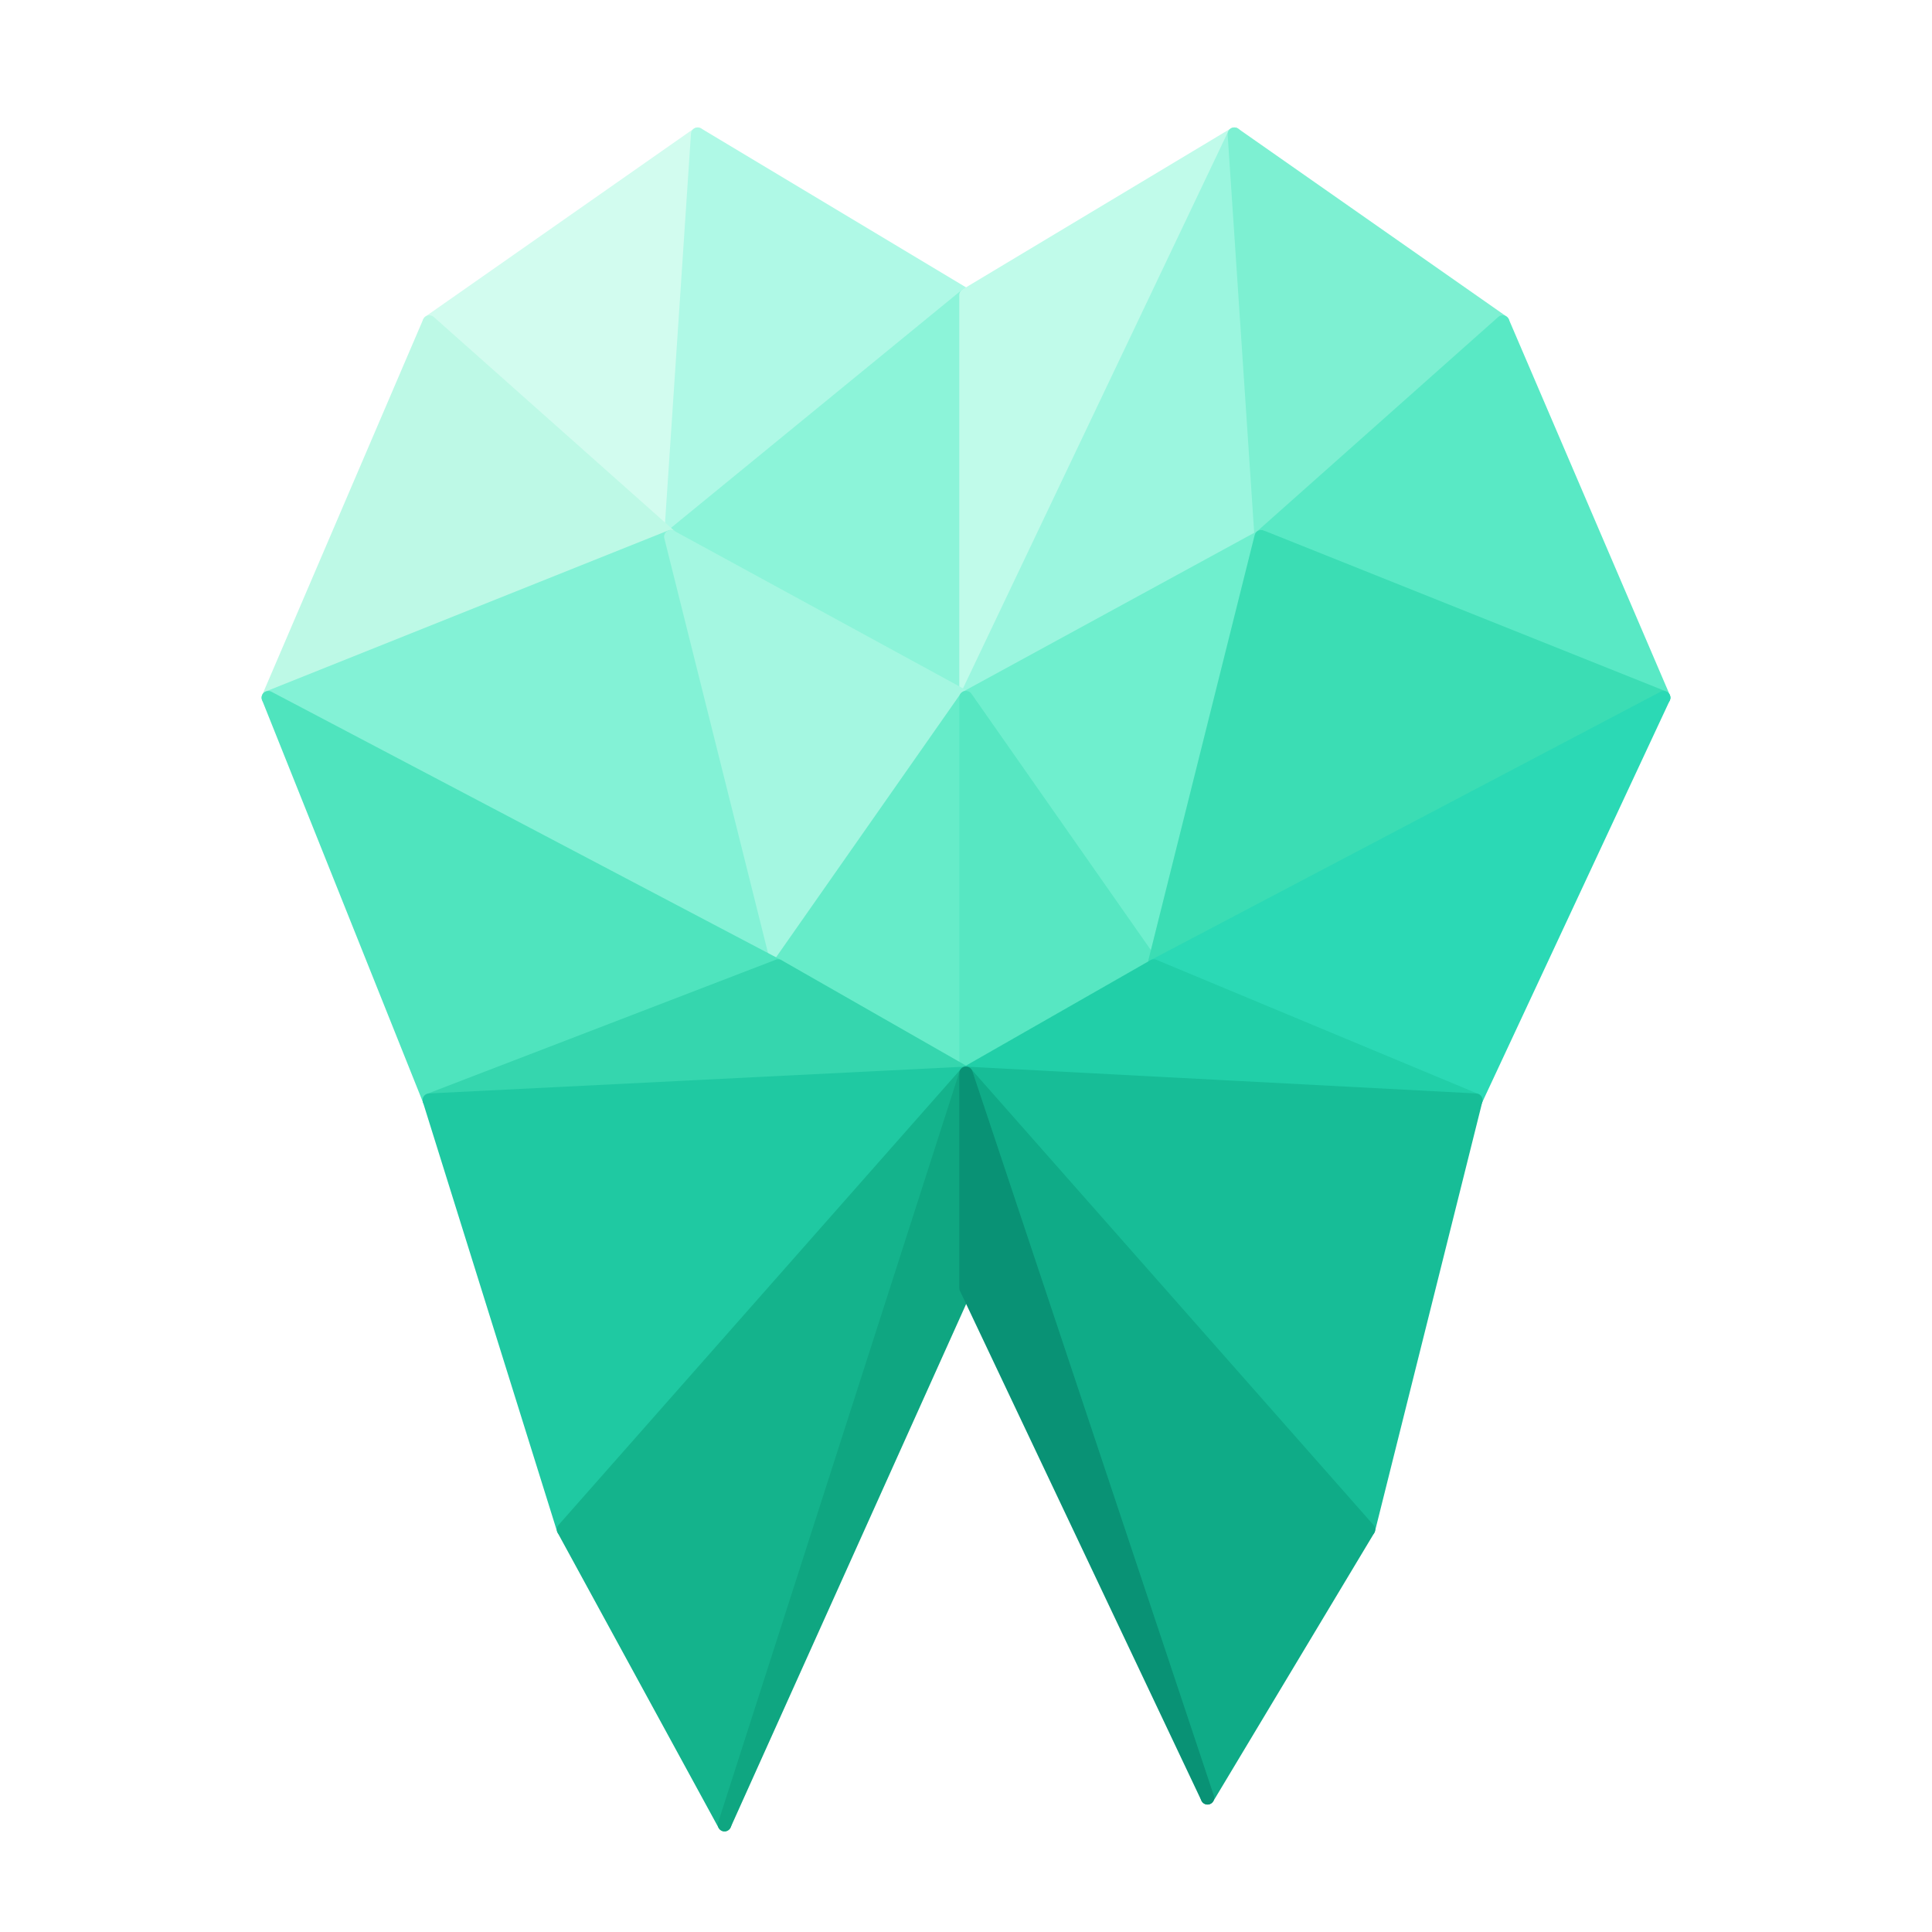
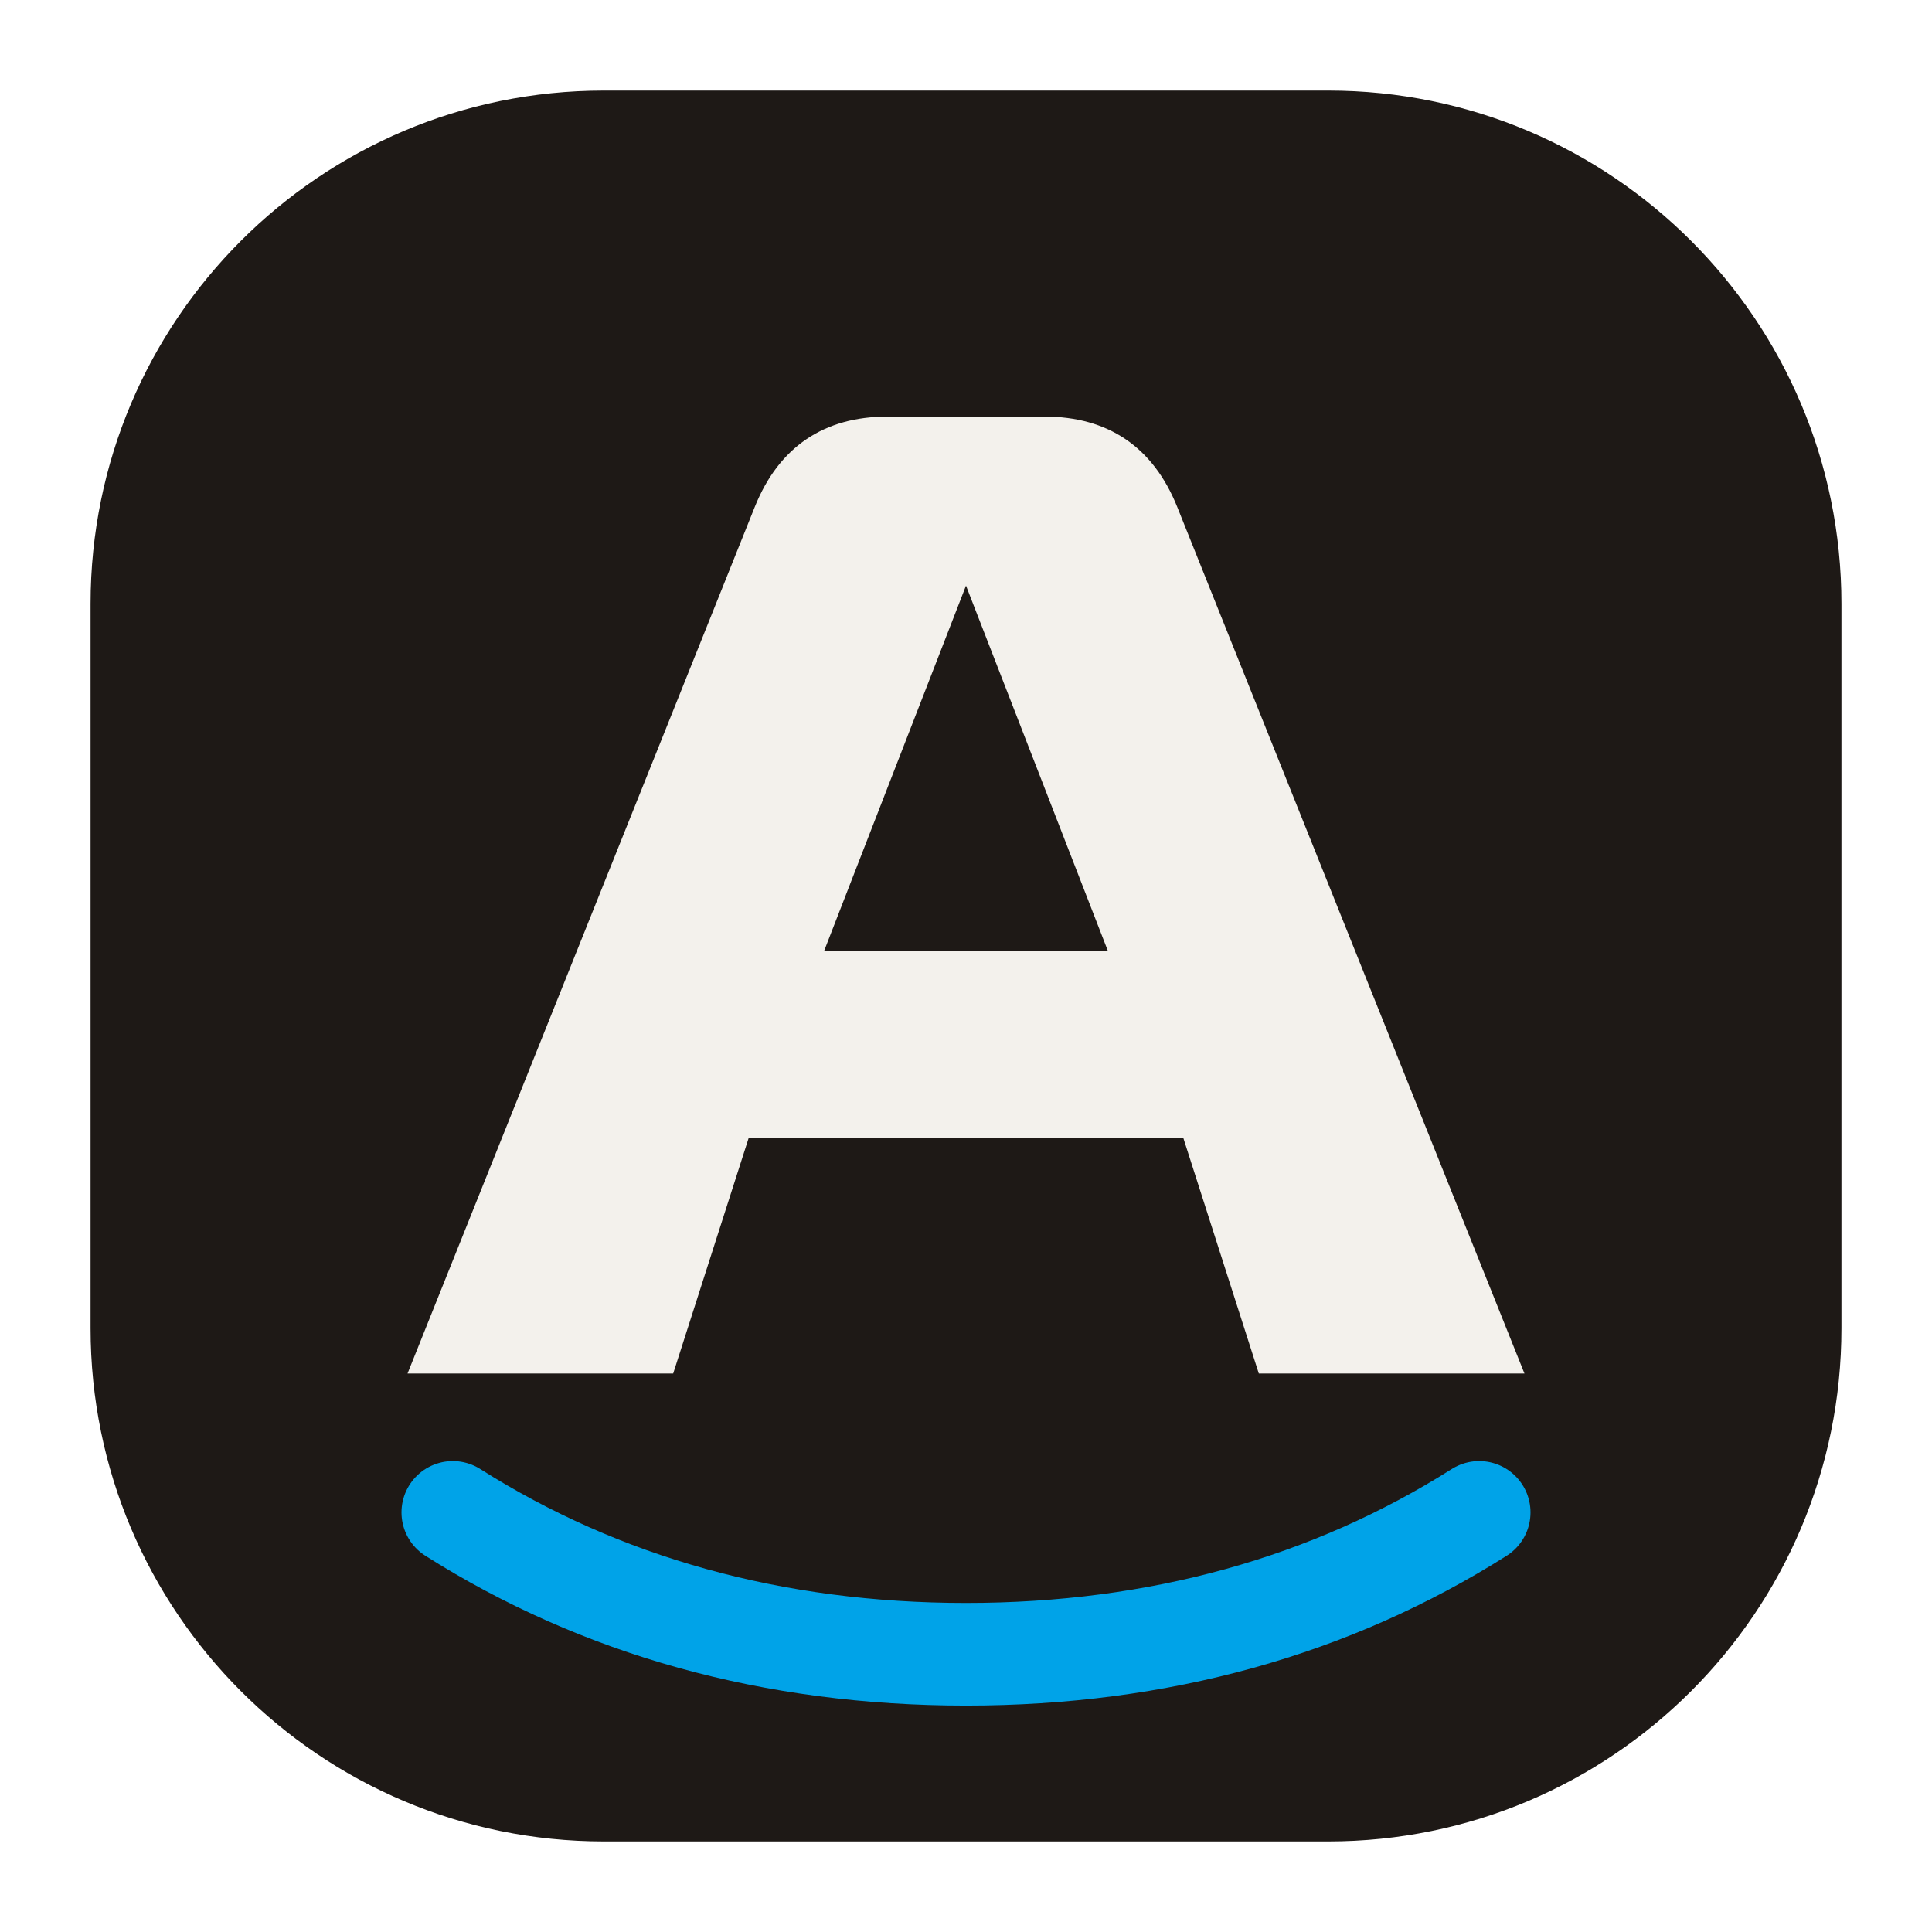
- <svg xmlns="http://www.w3.org/2000/svg" viewBox="0 0 64 72" width="64" height="64">
-   <g stroke-linejoin="round" stroke-width="0.5">
-     <polygon points="12,12 22,5 21,20" fill="#d2fcef" stroke="#d2fcef" />
-     <polygon points="22,5 32,11 21,20" fill="#aff9e6" stroke="#aff9e6" />
-     <polygon points="32,11 21,20 32,26" fill="#8cf4d9" stroke="#8cf4d9" />
-     <polygon points="32,11 42,5 32,26" fill="#c0fbea" stroke="#c0fbea" />
-     <polygon points="42,5 43,20 32,26" fill="#9bf6df" stroke="#9bf6df" />
-     <polygon points="42,5 52,12 43,20" fill="#7df0d2" stroke="#7df0d2" />
-     <polygon points="12,12 21,20 6,26" fill="#bdf9e6" stroke="#bdf9e6" />
-     <polygon points="52,12 58,26 43,20" fill="#59e9c5" stroke="#59e9c5" />
-     <polygon points="6,26 21,20 25,36" fill="#83f2d6" stroke="#83f2d6" />
-     <polygon points="21,20 32,26 25,36" fill="#a4f7e1" stroke="#a4f7e1" />
-     <polygon points="32,26 25,36 32,40" fill="#66ecc9" stroke="#66ecc9" />
-     <polygon points="32,26 43,20 39,36" fill="#6fefce" stroke="#6fefce" />
-     <polygon points="32,26 39,36 32,40" fill="#57e7c2" stroke="#57e7c2" />
-     <polygon points="43,20 58,26 39,36" fill="#3bddb4" stroke="#3bddb4" />
-     <polygon points="6,26 25,36 12,41" fill="#4fe4be" stroke="#4fe4be" />
-     <polygon points="58,26 39,36 51,41" fill="#2bd9b5" stroke="#2bd9b5" />
-     <polygon points="12,41 25,36 32,40" fill="#35d6ae" stroke="#35d6ae" />
-     <polygon points="51,41 39,36 32,40" fill="#21cfa8" stroke="#21cfa8" />
-     <polygon points="12,41 32,40 17,57" fill="#1fc9a2" stroke="#1fc9a2" />
-     <polygon points="17,57 32,40 23,68" fill="#14b38c" stroke="#14b38c" />
-     <polygon points="23,68 32,40 32,48" fill="#0fa681" stroke="#0fa681" />
-     <polygon points="51,41 32,40 47,57" fill="#17bd97" stroke="#17bd97" />
-     <polygon points="47,57 32,40 41,67" fill="#0fab87" stroke="#0fab87" />
-     <polygon points="41,67 32,40 32,48" fill="#099275" stroke="#099275" />
-   </g>
+ <svg xmlns="http://www.w3.org/2000/svg" viewBox="0 0 64 64" width="64" height="64" role="img" aria-labelledby="title desc">
+   <rect x="3" y="3" width="58" height="58" rx="17" fill="#1e1916" />
+   <path fill="#f3f1ec" fill-rule="evenodd" d="M13.5 45.5 25 16.8c.8-2 2.3-3 4.4-3h5.2c2.1 0 3.6 1 4.4 3l11.5 28.7h-8.8l-2.5-7.8H24.8l-2.5 7.8h-8.8Zm13.8-14h9.4L32 19.4l-4.7 12.1Z" />
+   <path fill="none" stroke="#00a3e8" stroke-linecap="round" stroke-width="3.4" d="M15 50.1c4.9 3.1 10.6 4.7 17 4.7s12.1-1.6 17-4.7" />
</svg>
